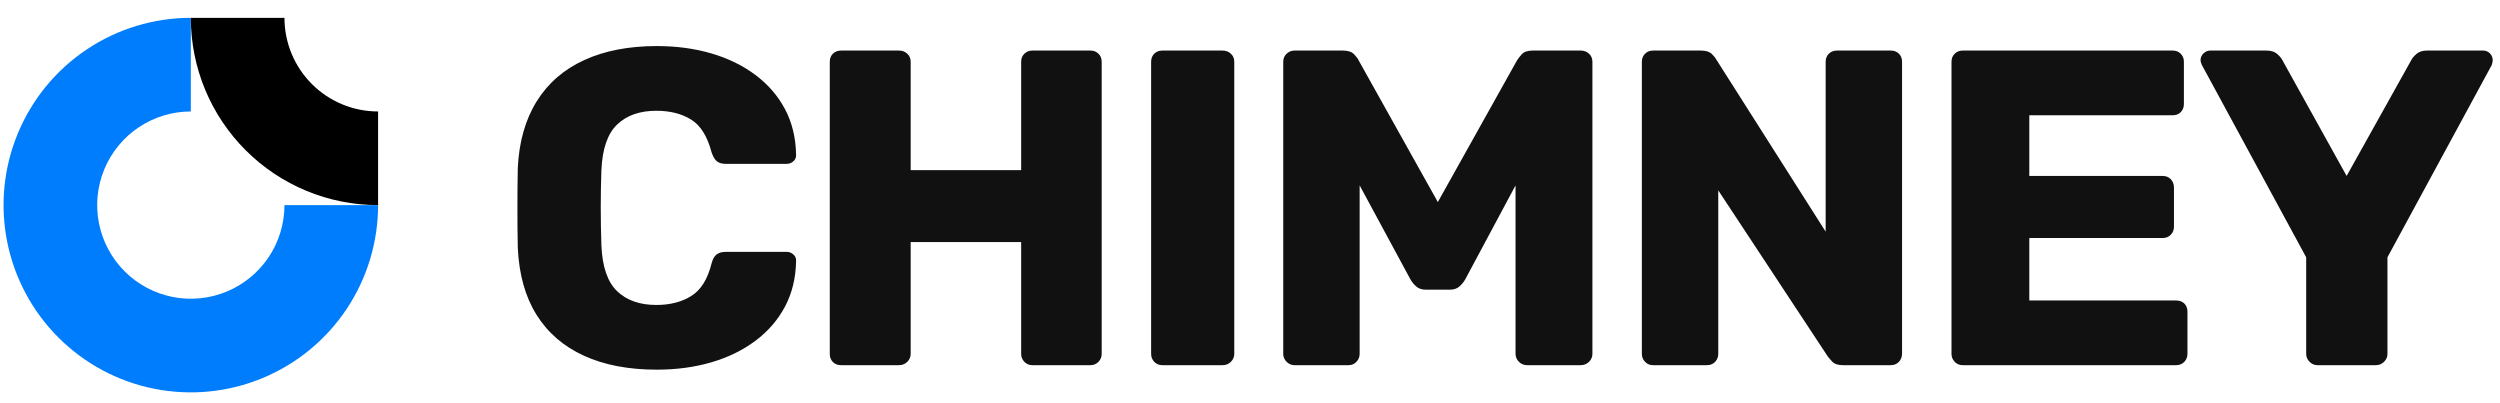
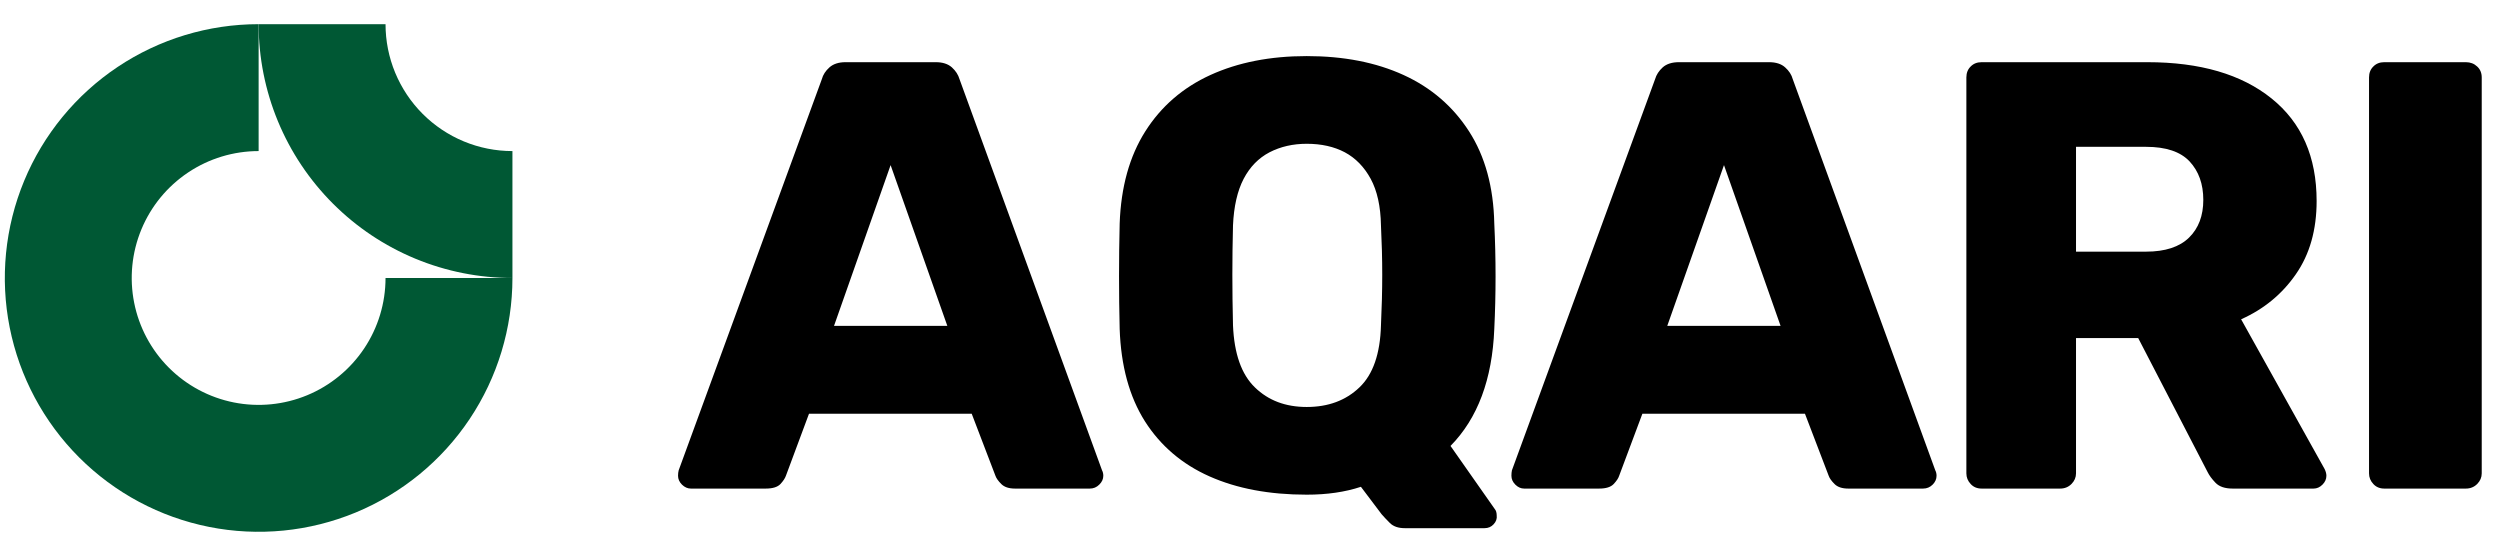
- <svg xmlns="http://www.w3.org/2000/svg" data-logo="logo" viewBox="0 0 267 43">
-   <g id="logogram" transform="translate(41, 1) rotate(90) ">
-     <path fill-rule="evenodd" clip-rule="evenodd" d="M26.461 12.305C24.817 11.206 22.883 10.62 20.905 10.62V0.62C24.861 0.62 28.728 1.793 32.017 3.991C35.306 6.188 37.869 9.312 39.383 12.966C40.897 16.621 41.293 20.642 40.521 24.522C39.749 28.401 37.844 31.965 35.047 34.762C32.25 37.559 28.687 39.464 24.807 40.236C20.927 41.007 16.906 40.611 13.252 39.097C9.597 37.584 6.474 35.02 4.276 31.731C2.078 28.442 0.905 24.576 0.905 20.62H10.905C10.905 22.598 11.492 24.531 12.591 26.176C13.689 27.82 15.251 29.102 17.078 29.859C18.906 30.616 20.916 30.814 22.856 30.428C24.796 30.042 26.578 29.09 27.976 27.691C29.375 26.293 30.327 24.511 30.713 22.571C31.099 20.631 30.901 18.62 30.144 16.793C29.387 14.966 28.105 13.404 26.461 12.305Z" fill="#007DFC" />
-     <path fill-rule="evenodd" clip-rule="evenodd" d="M10.905 0.62C10.905 1.933 10.647 3.234 10.144 4.447C9.642 5.66 8.905 6.762 7.976 7.691C7.048 8.62 5.945 9.356 4.732 9.859C3.519 10.361 2.219 10.62 0.905 10.62L0.905 20.62C3.532 20.62 6.132 20.103 8.559 19.098C10.986 18.093 13.19 16.619 15.047 14.762C16.905 12.905 18.378 10.7 19.383 8.274C20.388 5.847 20.905 3.246 20.905 0.62L10.905 0.62Z" fill="#000000" />
+ <svg xmlns="http://www.w3.org/2000/svg" viewBox="0 0 197 43" data-logo="logo">
+   <g transform="translate(41, 1) rotate(90)" id="logogram" style="opacity: 1;">
+     <path fill="#005834" d="M26.461 12.305C24.817 11.206 22.883 10.62 20.905 10.62V0.62C24.861 0.62 28.728 1.793 32.017 3.991C35.306 6.188 37.869 9.312 39.383 12.966C40.897 16.621 41.293 20.642 40.521 24.522C39.749 28.401 37.844 31.965 35.047 34.762C32.25 37.559 28.687 39.464 24.807 40.236C20.927 41.007 16.906 40.611 13.252 39.097C9.597 37.584 6.474 35.02 4.276 31.731C2.078 28.442 0.905 24.576 0.905 20.62H10.905C10.905 22.598 11.492 24.531 12.591 26.176C13.689 27.82 15.251 29.102 17.078 29.859C18.906 30.616 20.916 30.814 22.856 30.428C24.796 30.042 26.578 29.09 27.976 27.691C29.375 26.293 30.327 24.511 30.713 22.571C31.099 20.631 30.901 18.62 30.144 16.793C29.387 14.966 28.105 13.404 26.461 12.305Z" clip-rule="evenodd" fill-rule="evenodd" />
+     <path fill="#005834" d="M10.905 0.62C10.905 1.933 10.647 3.234 10.144 4.447C9.642 5.66 8.905 6.762 7.976 7.691C7.048 8.62 5.945 9.356 4.732 9.859C3.519 10.361 2.219 10.62 0.905 10.62L0.905 20.62C3.532 20.62 6.132 20.103 8.559 19.098C10.986 18.093 13.19 16.619 15.047 14.762C16.905 12.905 18.378 10.7 19.383 8.274C20.388 5.847 20.905 3.246 20.905 0.62L10.905 0.62Z" clip-rule="evenodd" fill-rule="evenodd" />
  </g>
-   <g id="logotype" transform="translate(47, 4)">
-     <path fill="#111111" d="M23.14 35.48L23.14 35.48Q18.62 35.48 15.36 33.99Q12.10 32.50 10.30 29.62Q8.50 26.74 8.30 22.47L8.30 22.47Q8.26 20.50 8.26 18.25Q8.26 15.99 8.30 13.93L8.30 13.93Q8.50 9.75 10.32 6.82Q12.14 3.90 15.41 2.41Q18.67 0.92 23.14 0.92L23.14 0.92Q26.30 0.92 28.99 1.71Q31.68 2.50 33.70 4.02Q35.71 5.53 36.84 7.66Q37.97 9.80 38.02 12.49L38.02 12.49Q38.06 12.92 37.75 13.21Q37.44 13.50 37.01 13.50L37.01 13.50L30.53 13.50Q29.90 13.50 29.57 13.23Q29.23 12.97 28.99 12.25L28.99 12.25Q28.32 9.70 26.81 8.77Q25.30 7.83 23.09 7.83L23.09 7.83Q20.45 7.83 18.91 9.30Q17.38 10.76 17.23 14.17L17.23 14.17Q17.09 18.10 17.23 22.23L17.23 22.23Q17.38 25.64 18.91 27.10Q20.45 28.57 23.09 28.57L23.09 28.57Q25.30 28.57 26.83 27.61Q28.37 26.65 28.99 24.15L28.99 24.15Q29.18 23.43 29.54 23.17Q29.90 22.90 30.53 22.90L30.53 22.90L37.01 22.90Q37.44 22.90 37.75 23.19Q38.06 23.48 38.02 23.91L38.02 23.91Q37.97 26.60 36.84 28.74Q35.71 30.87 33.70 32.38Q31.68 33.90 28.99 34.69Q26.30 35.48 23.14 35.48ZM49.01 35L42.82 35Q42.29 35 41.95 34.66Q41.62 34.33 41.62 33.80L41.62 33.80L41.62 2.60Q41.62 2.07 41.95 1.74Q42.29 1.40 42.82 1.40L42.82 1.40L49.01 1.40Q49.54 1.40 49.90 1.74Q50.26 2.07 50.26 2.60L50.26 2.60L50.26 14.17L62.06 14.17L62.06 2.60Q62.06 2.07 62.40 1.74Q62.74 1.40 63.26 1.40L63.26 1.40L69.46 1.40Q69.98 1.40 70.32 1.74Q70.66 2.07 70.66 2.60L70.66 2.60L70.66 33.80Q70.66 34.28 70.32 34.64Q69.98 35 69.46 35L69.46 35L63.26 35Q62.74 35 62.40 34.64Q62.06 34.28 62.06 33.80L62.06 33.80L62.06 21.85L50.26 21.85L50.26 33.80Q50.26 34.28 49.90 34.64Q49.54 35 49.01 35L49.01 35ZM83.57 35L77.14 35Q76.61 35 76.27 34.64Q75.94 34.28 75.94 33.80L75.94 33.80L75.94 2.60Q75.94 2.07 76.27 1.74Q76.61 1.40 77.14 1.40L77.14 1.40L83.57 1.40Q84.10 1.40 84.46 1.74Q84.82 2.07 84.82 2.60L84.82 2.60L84.82 33.80Q84.82 34.28 84.46 34.64Q84.10 35 83.57 35L83.57 35ZM97.01 35L91.25 35Q90.77 35 90.41 34.64Q90.05 34.28 90.05 33.80L90.05 33.80L90.05 2.60Q90.05 2.07 90.41 1.74Q90.77 1.40 91.25 1.40L91.25 1.40L96.43 1.40Q97.25 1.40 97.63 1.81Q98.02 2.22 98.11 2.46L98.11 2.46L106.56 17.58L115.01 2.46Q115.15 2.22 115.51 1.81Q115.87 1.40 116.69 1.40L116.69 1.40L121.82 1.40Q122.35 1.40 122.71 1.74Q123.07 2.07 123.07 2.60L123.07 2.60L123.07 33.80Q123.07 34.28 122.71 34.64Q122.35 35 121.82 35L121.82 35L116.11 35Q115.58 35 115.22 34.64Q114.86 34.28 114.86 33.80L114.86 33.80L114.86 15.80L109.49 25.83Q109.25 26.26 108.86 26.60Q108.48 26.94 107.81 26.94L107.81 26.94L105.31 26.94Q104.64 26.94 104.26 26.60Q103.87 26.26 103.63 25.83L103.63 25.83L98.21 15.80L98.21 33.80Q98.21 34.28 97.87 34.64Q97.54 35 97.01 35L97.01 35ZM135.31 35L129.55 35Q129.02 35 128.69 34.64Q128.35 34.28 128.35 33.80L128.35 33.80L128.35 2.60Q128.35 2.07 128.69 1.74Q129.02 1.40 129.55 1.40L129.55 1.40L134.64 1.40Q135.46 1.40 135.82 1.76Q136.18 2.12 136.27 2.31L136.27 2.31L147.98 20.74L147.98 2.60Q147.98 2.07 148.32 1.74Q148.66 1.40 149.18 1.40L149.18 1.40L154.94 1.40Q155.47 1.40 155.81 1.74Q156.14 2.07 156.14 2.60L156.14 2.60L156.14 33.75Q156.14 34.28 155.81 34.64Q155.47 35 154.94 35L154.94 35L149.81 35Q149.04 35 148.68 34.62Q148.32 34.23 148.22 34.09L148.22 34.09L136.51 16.33L136.51 33.80Q136.51 34.28 136.18 34.64Q135.84 35 135.31 35L135.31 35ZM185.42 35L162.62 35Q162.10 35 161.76 34.64Q161.42 34.28 161.42 33.80L161.42 33.80L161.42 2.60Q161.42 2.07 161.76 1.74Q162.10 1.40 162.62 1.40L162.62 1.40L185.04 1.40Q185.57 1.40 185.90 1.74Q186.24 2.07 186.24 2.60L186.24 2.60L186.24 7.11Q186.24 7.64 185.90 7.98Q185.57 8.31 185.04 8.31L185.04 8.31L169.73 8.31L169.73 14.79L183.98 14.79Q184.51 14.79 184.85 15.15Q185.18 15.51 185.18 16.04L185.18 16.04L185.18 20.22Q185.18 20.70 184.85 21.06Q184.51 21.42 183.98 21.42L183.98 21.42L169.73 21.42L169.73 28.09L185.42 28.09Q185.95 28.09 186.29 28.42Q186.62 28.76 186.62 29.29L186.62 29.29L186.62 33.80Q186.62 34.28 186.29 34.64Q185.95 35 185.42 35L185.42 35ZM206.74 35L200.50 35Q200.02 35 199.66 34.64Q199.30 34.28 199.30 33.80L199.30 33.80L199.30 23.48L188.16 2.94Q188.11 2.79 188.06 2.67Q188.02 2.55 188.02 2.41L188.02 2.41Q188.02 2.02 188.33 1.71Q188.64 1.40 189.07 1.40L189.07 1.40L195.07 1.40Q195.79 1.40 196.20 1.76Q196.61 2.12 196.75 2.41L196.75 2.41L203.62 14.79L210.53 2.41Q210.67 2.12 211.08 1.76Q211.49 1.40 212.21 1.40L212.21 1.40L218.21 1.40Q218.64 1.40 218.93 1.71Q219.22 2.02 219.22 2.41L219.22 2.41Q219.22 2.55 219.19 2.67Q219.17 2.79 219.12 2.94L219.12 2.94L207.98 23.48L207.98 33.80Q207.98 34.28 207.62 34.64Q207.26 35 206.74 35L206.74 35Z" />
+   <g transform="translate(47, 1.5)" id="logotype" style="opacity: 1;">
+     <path d="M13.34 37L7.44 37Q7.06 37 6.74 36.69Q6.43 36.38 6.43 35.99L6.43 35.99Q6.43 35.75 6.48 35.56L6.48 35.56L17.76 4.74Q17.90 4.22 18.36 3.81Q18.82 3.40 19.63 3.40L19.63 3.40L26.74 3.40Q27.55 3.40 28.01 3.81Q28.46 4.22 28.61 4.74L28.61 4.74L39.84 35.56Q39.94 35.75 39.94 35.99L39.94 35.99Q39.94 36.38 39.62 36.69Q39.31 37 38.88 37L38.88 37L32.98 37Q32.26 37 31.90 36.64Q31.54 36.28 31.44 35.99L31.44 35.99L29.57 31.10L16.75 31.10L14.93 35.99Q14.83 36.28 14.50 36.64Q14.16 37 13.34 37L13.34 37ZM23.18 11.51L18.72 24.18L27.65 24.18L23.18 11.51ZM69.98 40.12L63.70 40.12Q62.93 40.12 62.52 39.71Q62.11 39.30 61.87 39.02L61.87 39.02L60.24 36.86Q58.37 37.48 55.97 37.48L55.97 37.48Q51.55 37.48 48.31 36.04Q45.07 34.60 43.22 31.70Q41.38 28.79 41.23 24.42L41.23 24.42Q41.18 22.36 41.18 20.27Q41.18 18.18 41.23 16.12L41.23 16.12Q41.38 11.80 43.25 8.85Q45.12 5.90 48.38 4.41Q51.65 2.92 55.97 2.92L55.97 2.92Q60.34 2.92 63.60 4.41Q66.86 5.90 68.76 8.85Q70.66 11.80 70.75 16.12L70.75 16.12Q70.85 18.18 70.85 20.27Q70.85 22.36 70.75 24.42L70.75 24.42Q70.51 30.38 67.30 33.64L67.30 33.64L70.80 38.63Q70.85 38.68 70.90 38.82Q70.94 38.97 70.94 39.11L70.94 39.11Q70.99 39.50 70.70 39.81Q70.42 40.12 69.98 40.12L69.98 40.12ZM55.97 30.57L55.97 30.57Q58.51 30.57 60.12 29.03Q61.73 27.50 61.82 24.14L61.82 24.14Q61.92 22.02 61.92 20.15Q61.92 18.28 61.82 16.26L61.82 16.26Q61.78 14.01 61.01 12.59Q60.24 11.18 58.97 10.50Q57.70 9.83 55.97 9.83L55.97 9.83Q54.34 9.83 53.04 10.50Q51.74 11.18 51.00 12.59Q50.26 14.01 50.16 16.26L50.16 16.26Q50.11 18.28 50.11 20.15Q50.11 22.02 50.16 24.14L50.16 24.14Q50.30 27.50 51.89 29.03Q53.47 30.57 55.97 30.57ZM79.01 37L73.10 37Q72.72 37 72.41 36.69Q72.10 36.38 72.10 35.99L72.10 35.99Q72.10 35.75 72.14 35.56L72.14 35.56L83.42 4.74Q83.57 4.22 84.02 3.81Q84.48 3.40 85.30 3.40L85.30 3.40L92.40 3.40Q93.22 3.40 93.67 3.81Q94.13 4.22 94.27 4.74L94.27 4.74L105.50 35.56Q105.60 35.75 105.60 35.99L105.60 35.99Q105.60 36.38 105.29 36.69Q104.98 37 104.54 37L104.54 37L98.64 37Q97.92 37 97.56 36.64Q97.20 36.28 97.10 35.99L97.10 35.99L95.23 31.10L82.42 31.10L80.59 35.99Q80.50 36.28 80.16 36.64Q79.82 37 79.01 37L79.01 37ZM88.85 11.51L84.38 24.18L93.31 24.18L88.85 11.51ZM115.34 37L109.15 37Q108.62 37 108.29 36.64Q107.95 36.28 107.95 35.80L107.95 35.80L107.95 4.60Q107.95 4.07 108.29 3.74Q108.62 3.40 109.15 3.40L109.15 3.40L122.21 3.40Q128.45 3.40 132 6.26Q135.55 9.11 135.55 14.34L135.55 14.34Q135.55 17.75 133.92 20.10Q132.29 22.46 129.60 23.66L129.60 23.66L136.18 35.46Q136.32 35.75 136.32 35.99L136.32 35.99Q136.32 36.38 136.01 36.69Q135.70 37 135.31 37L135.31 37L128.93 37Q128.02 37 127.58 36.54Q127.15 36.09 126.96 35.70L126.96 35.70L121.49 25.14L116.59 25.14L116.59 35.80Q116.59 36.28 116.23 36.64Q115.87 37 115.34 37L115.34 37ZM116.59 10.07L116.59 18.33L122.11 18.33Q124.37 18.33 125.50 17.22Q126.62 16.12 126.62 14.25L126.62 14.25Q126.62 12.38 125.54 11.22Q124.46 10.07 122.11 10.07L122.11 10.07L116.59 10.07ZM147.31 37L140.88 37Q140.35 37 140.02 36.64Q139.68 36.28 139.68 35.80L139.68 35.80L139.68 4.60Q139.68 4.07 140.02 3.74Q140.35 3.40 140.88 3.40L140.88 3.40L147.31 3.40Q147.84 3.40 148.20 3.74Q148.56 4.07 148.56 4.60L148.56 4.60L148.56 35.80Q148.56 36.28 148.20 36.64Q147.84 37 147.31 37L147.31 37Z" fill="#000000" />
  </g>
</svg>
